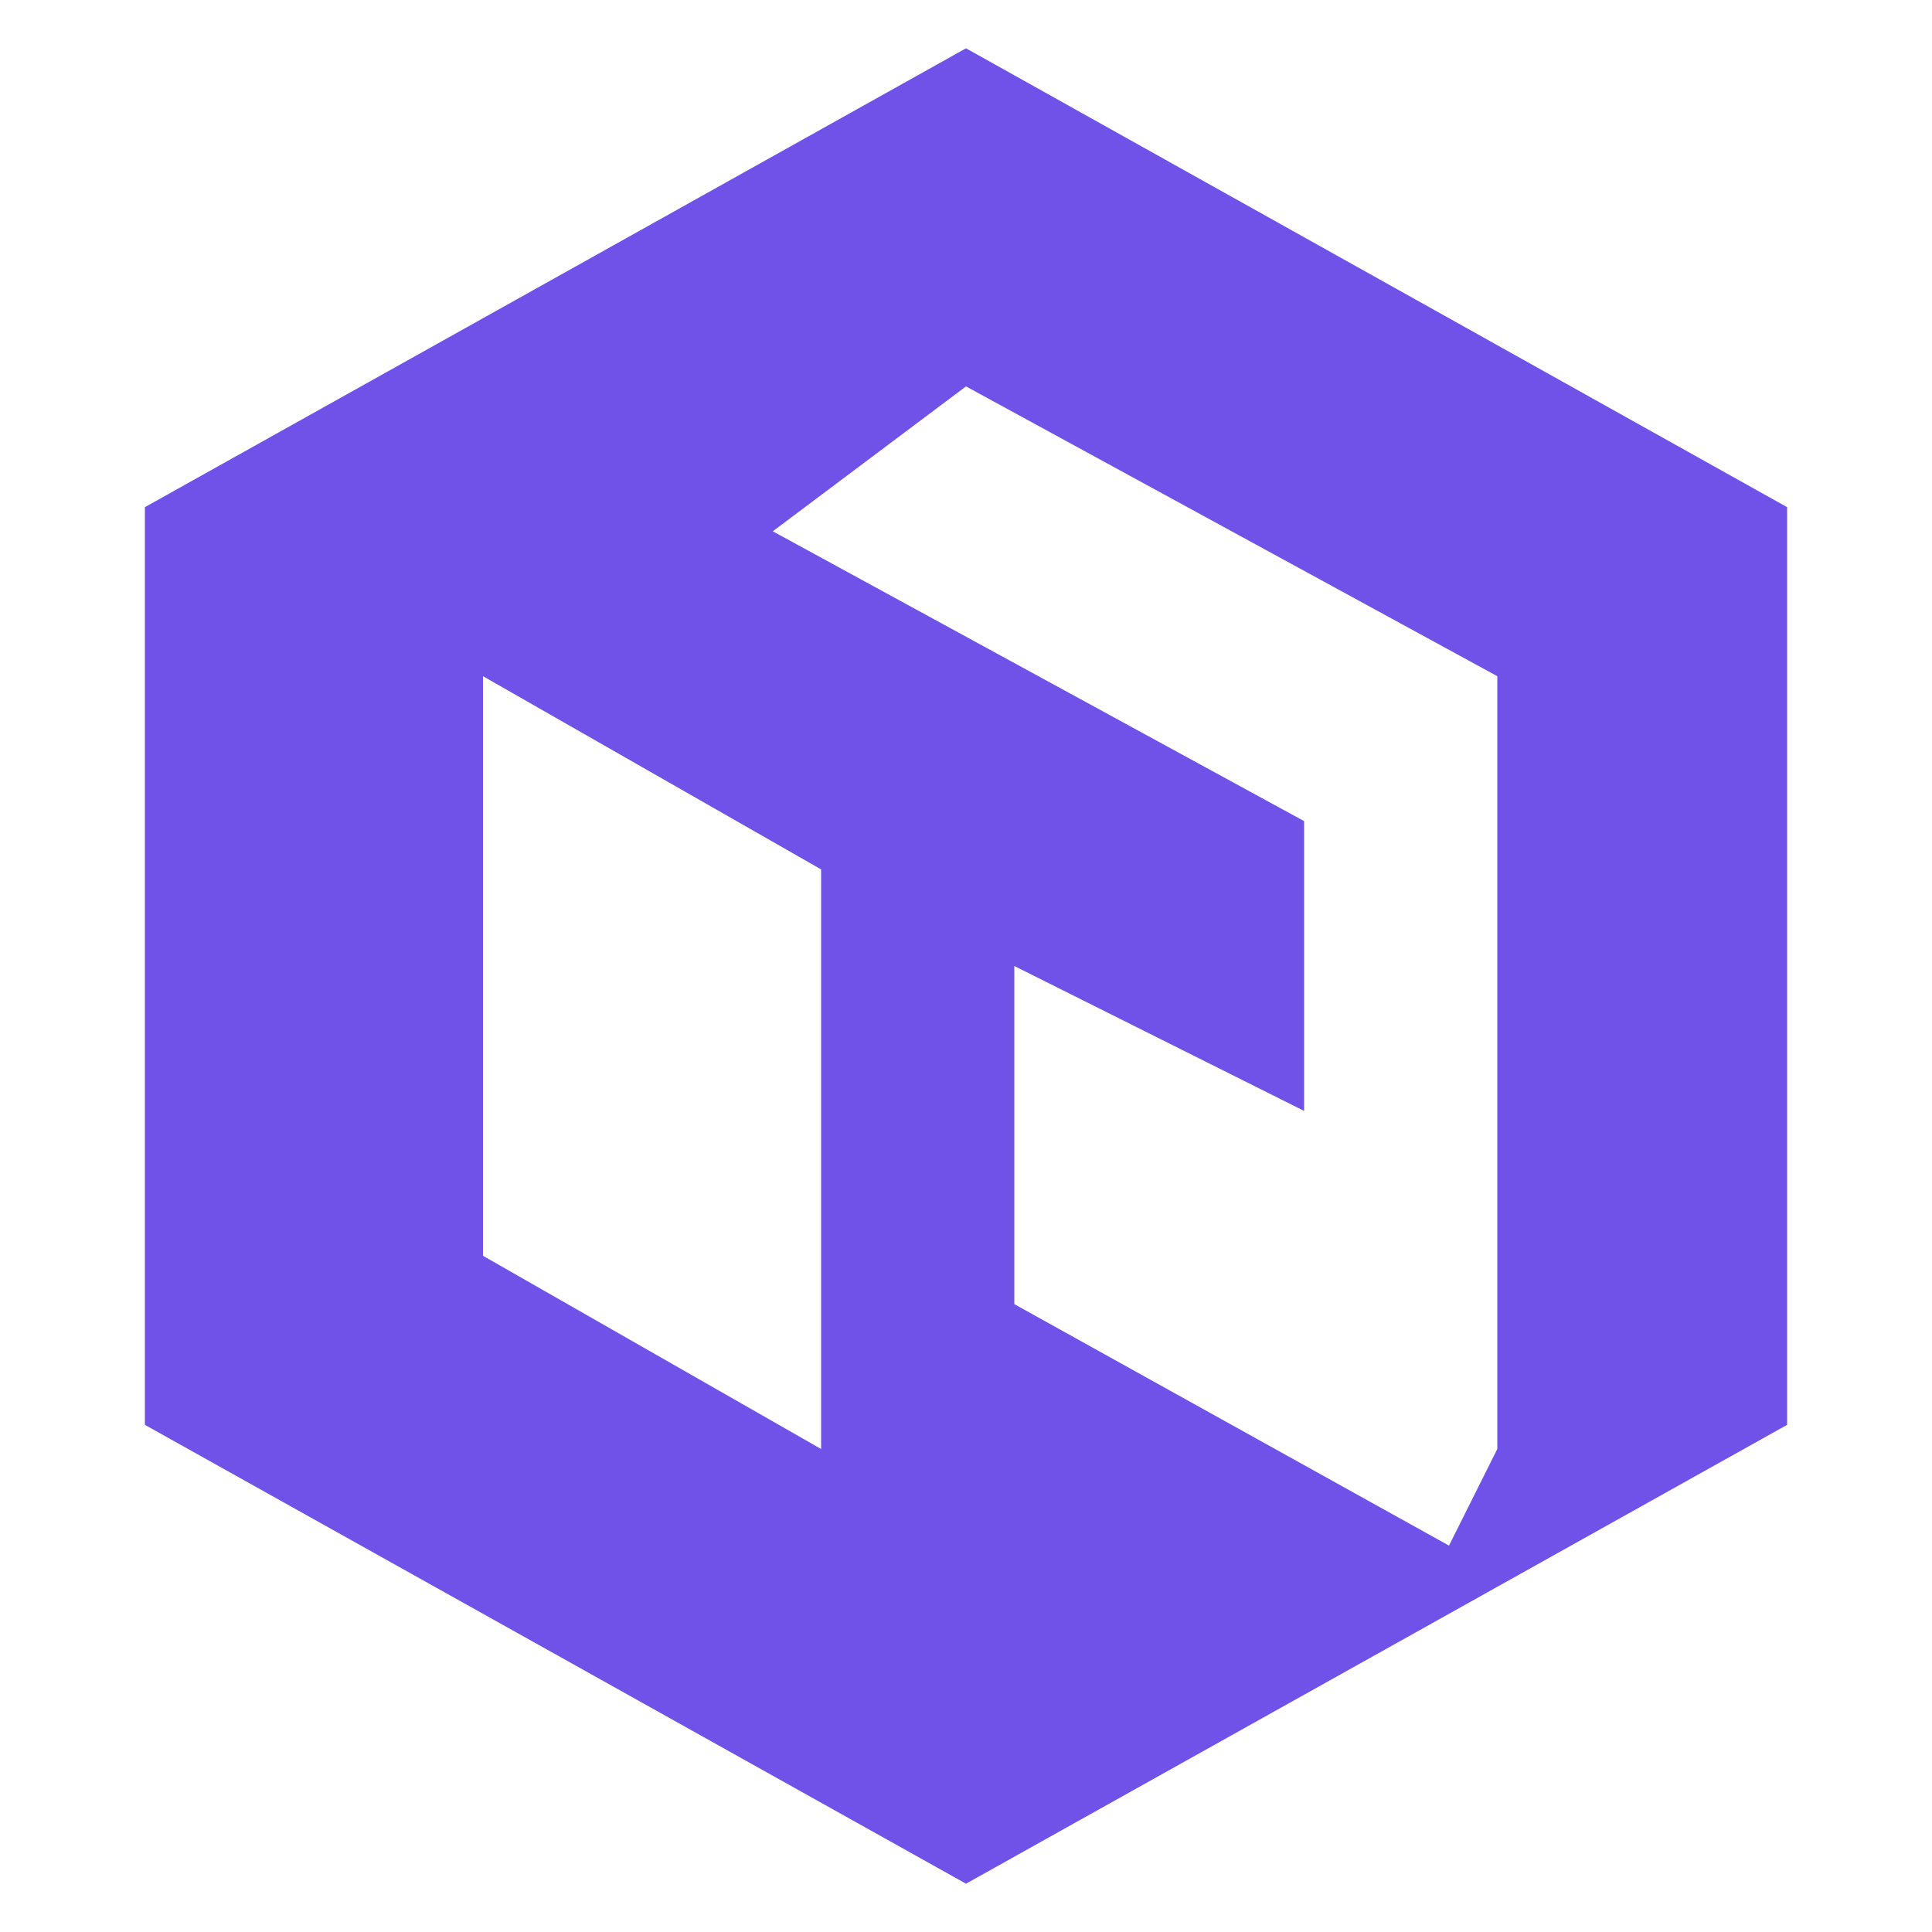
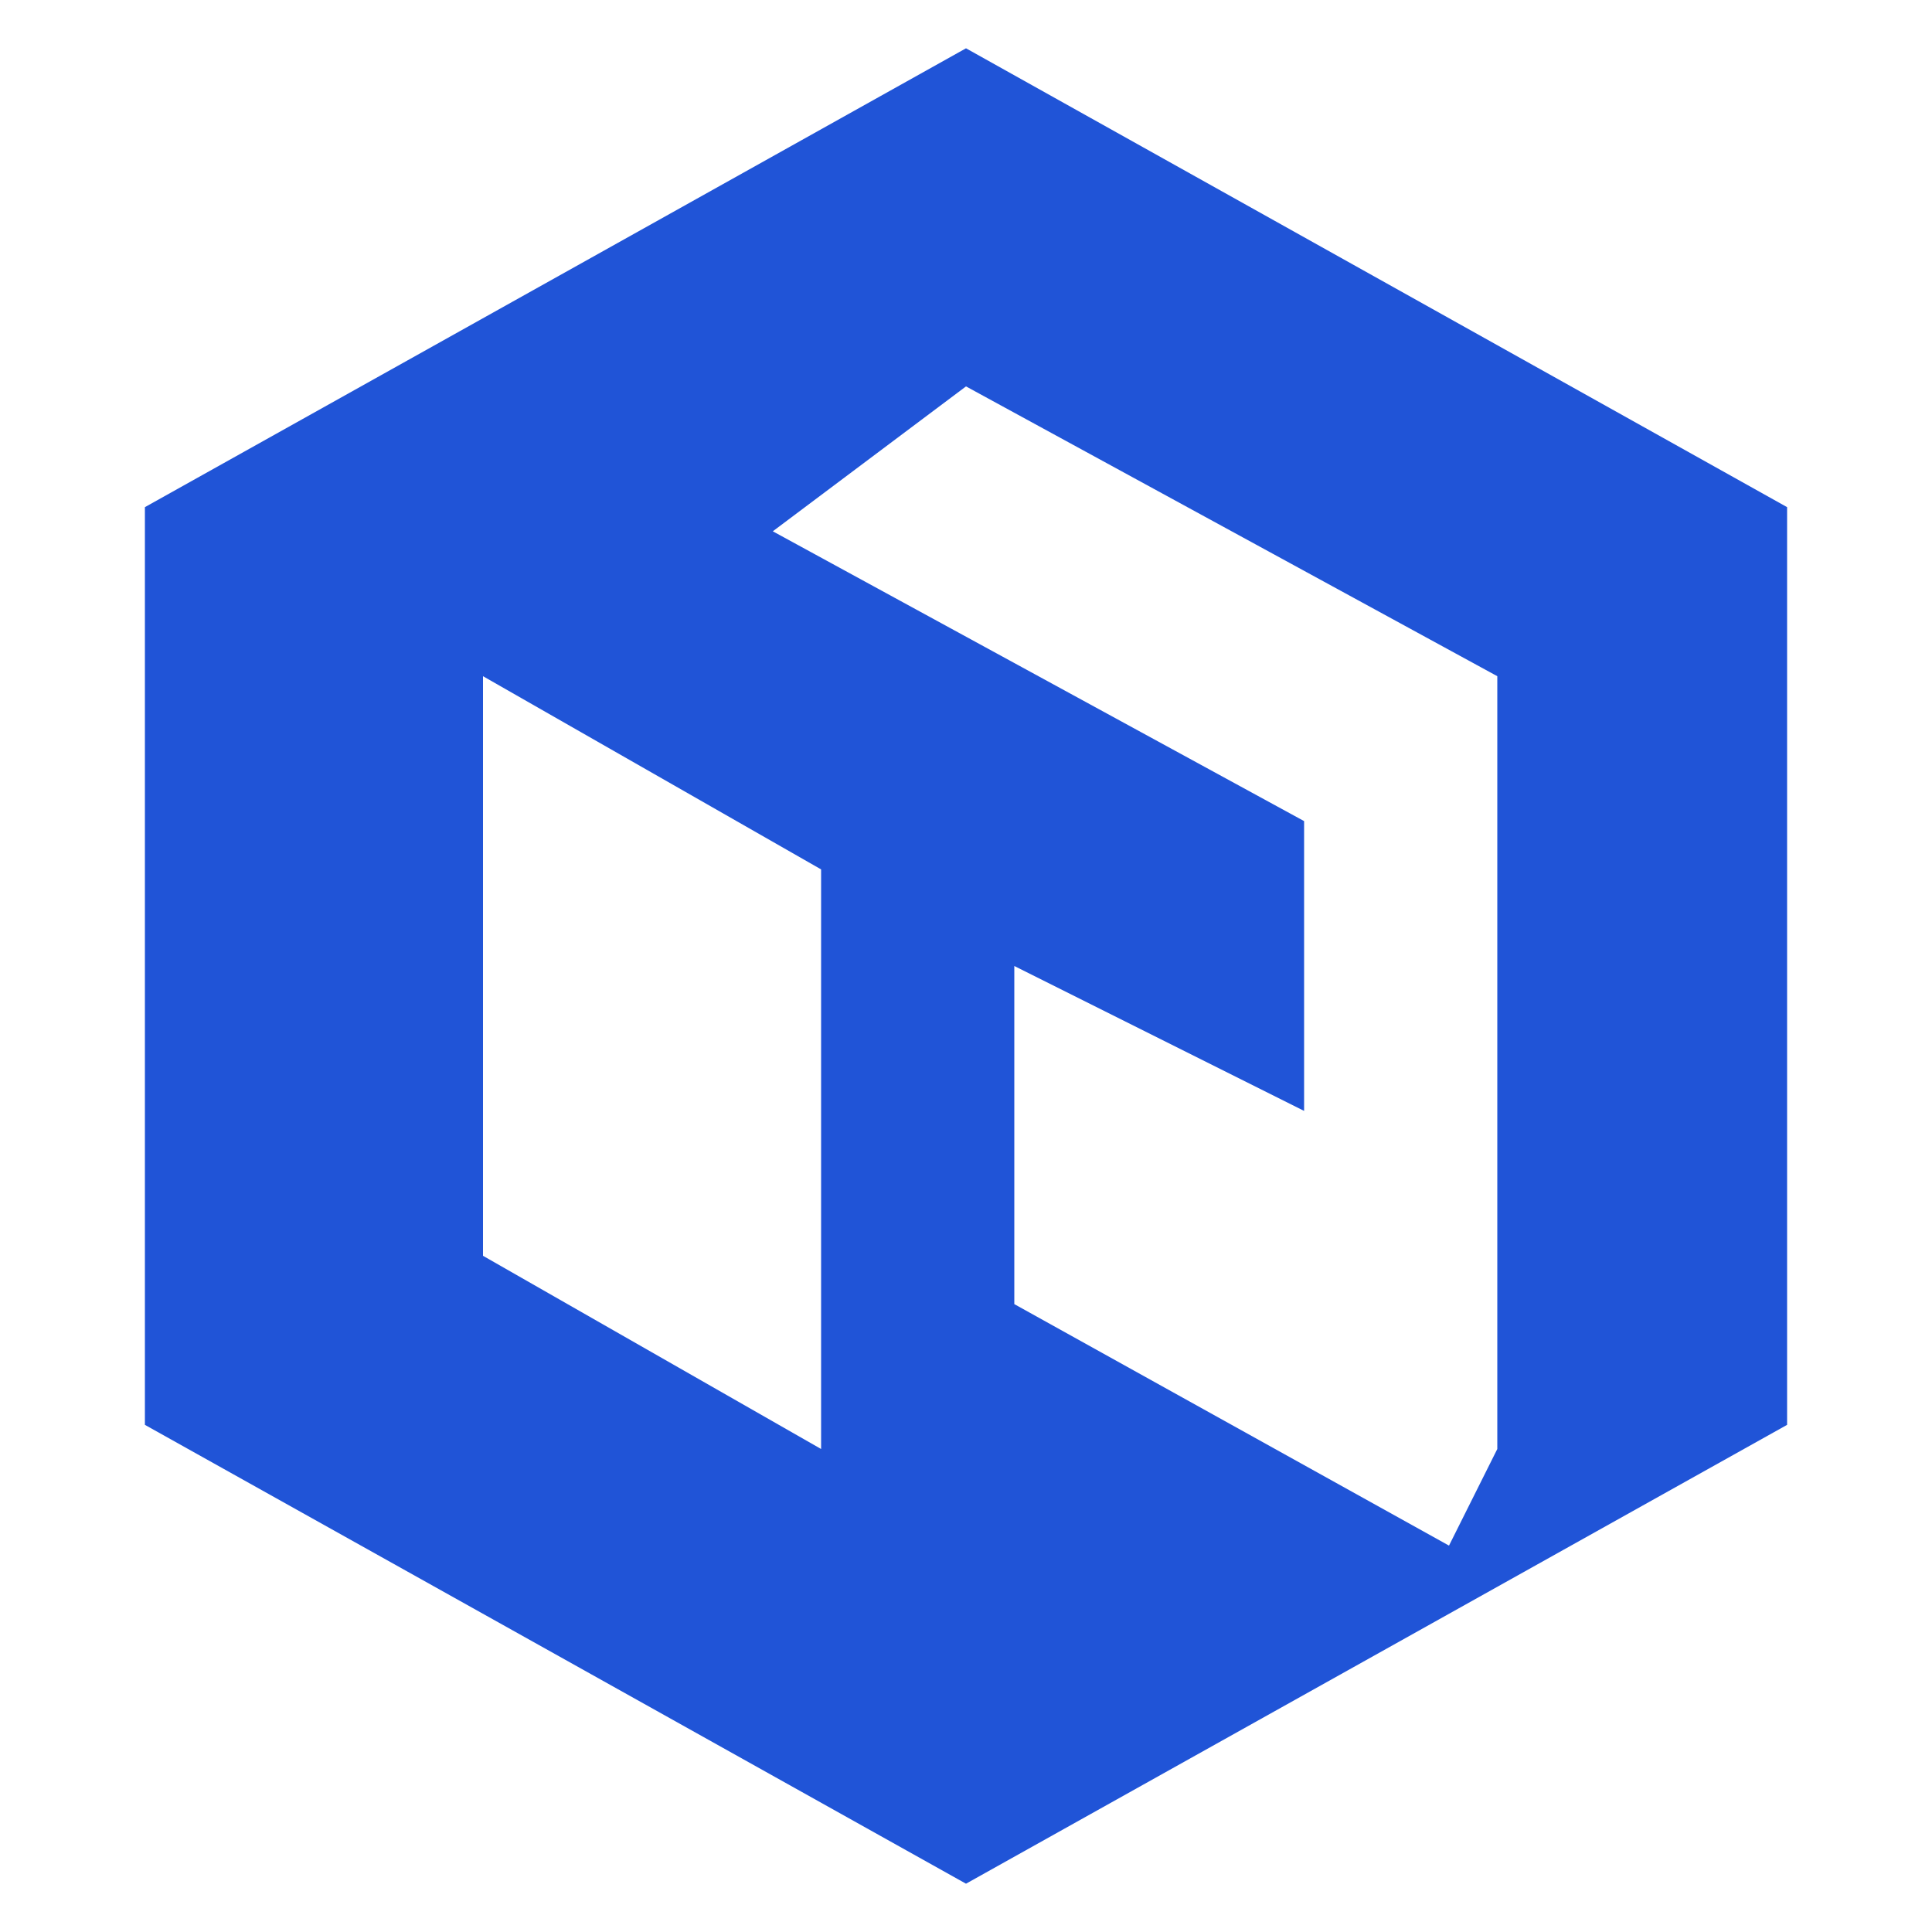
<svg xmlns="http://www.w3.org/2000/svg" viewBox="0 0 40 40">
-   <path fill="#7052e8" fill-rule="evenodd" d="M20 1 37 10.5v19L20 39 3 29.5v-19ZM10 14v12l7 4V18Zm6-3 11 6v6l-6-3v7l9 5 1-2V14L20 8Z" />
+   <path fill="#2054d7" fill-rule="evenodd" d="M20 1 37 10.5v19L20 39 3 29.5v-19ZM10 14v12l7 4V18Zm6-3 11 6v6l-6-3v7l9 5 1-2V14L20 8Z" />
</svg>
